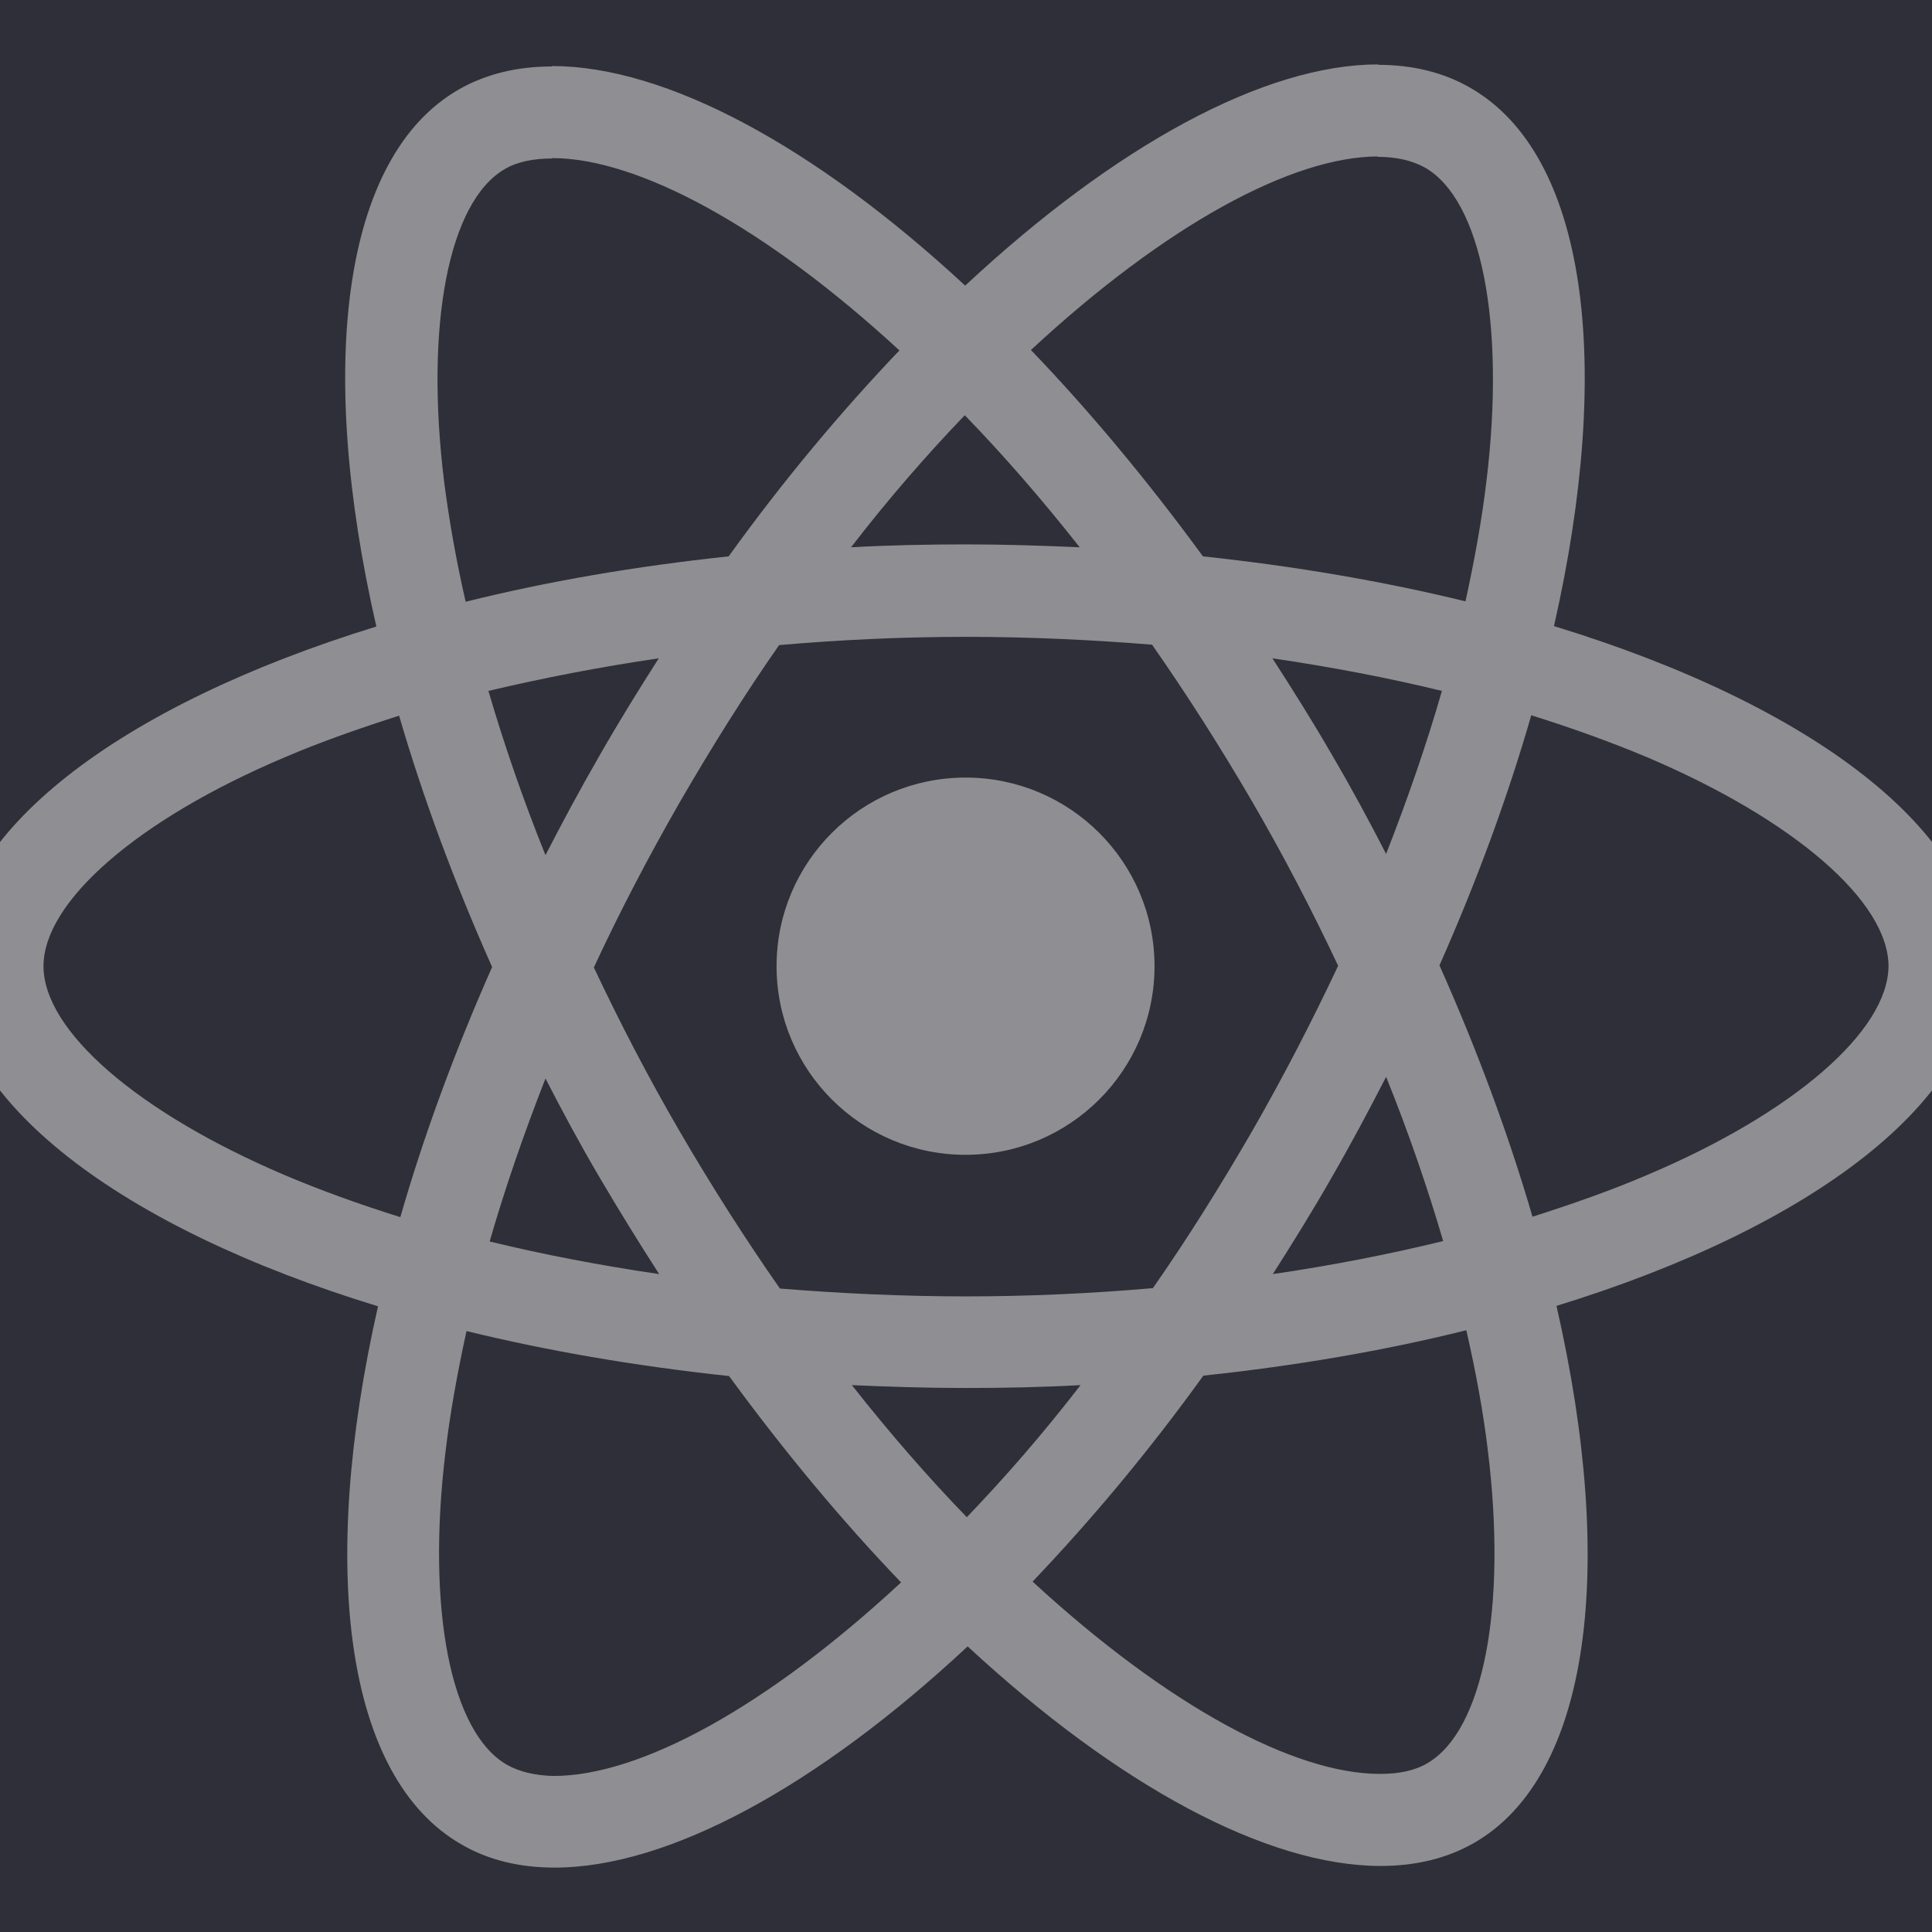
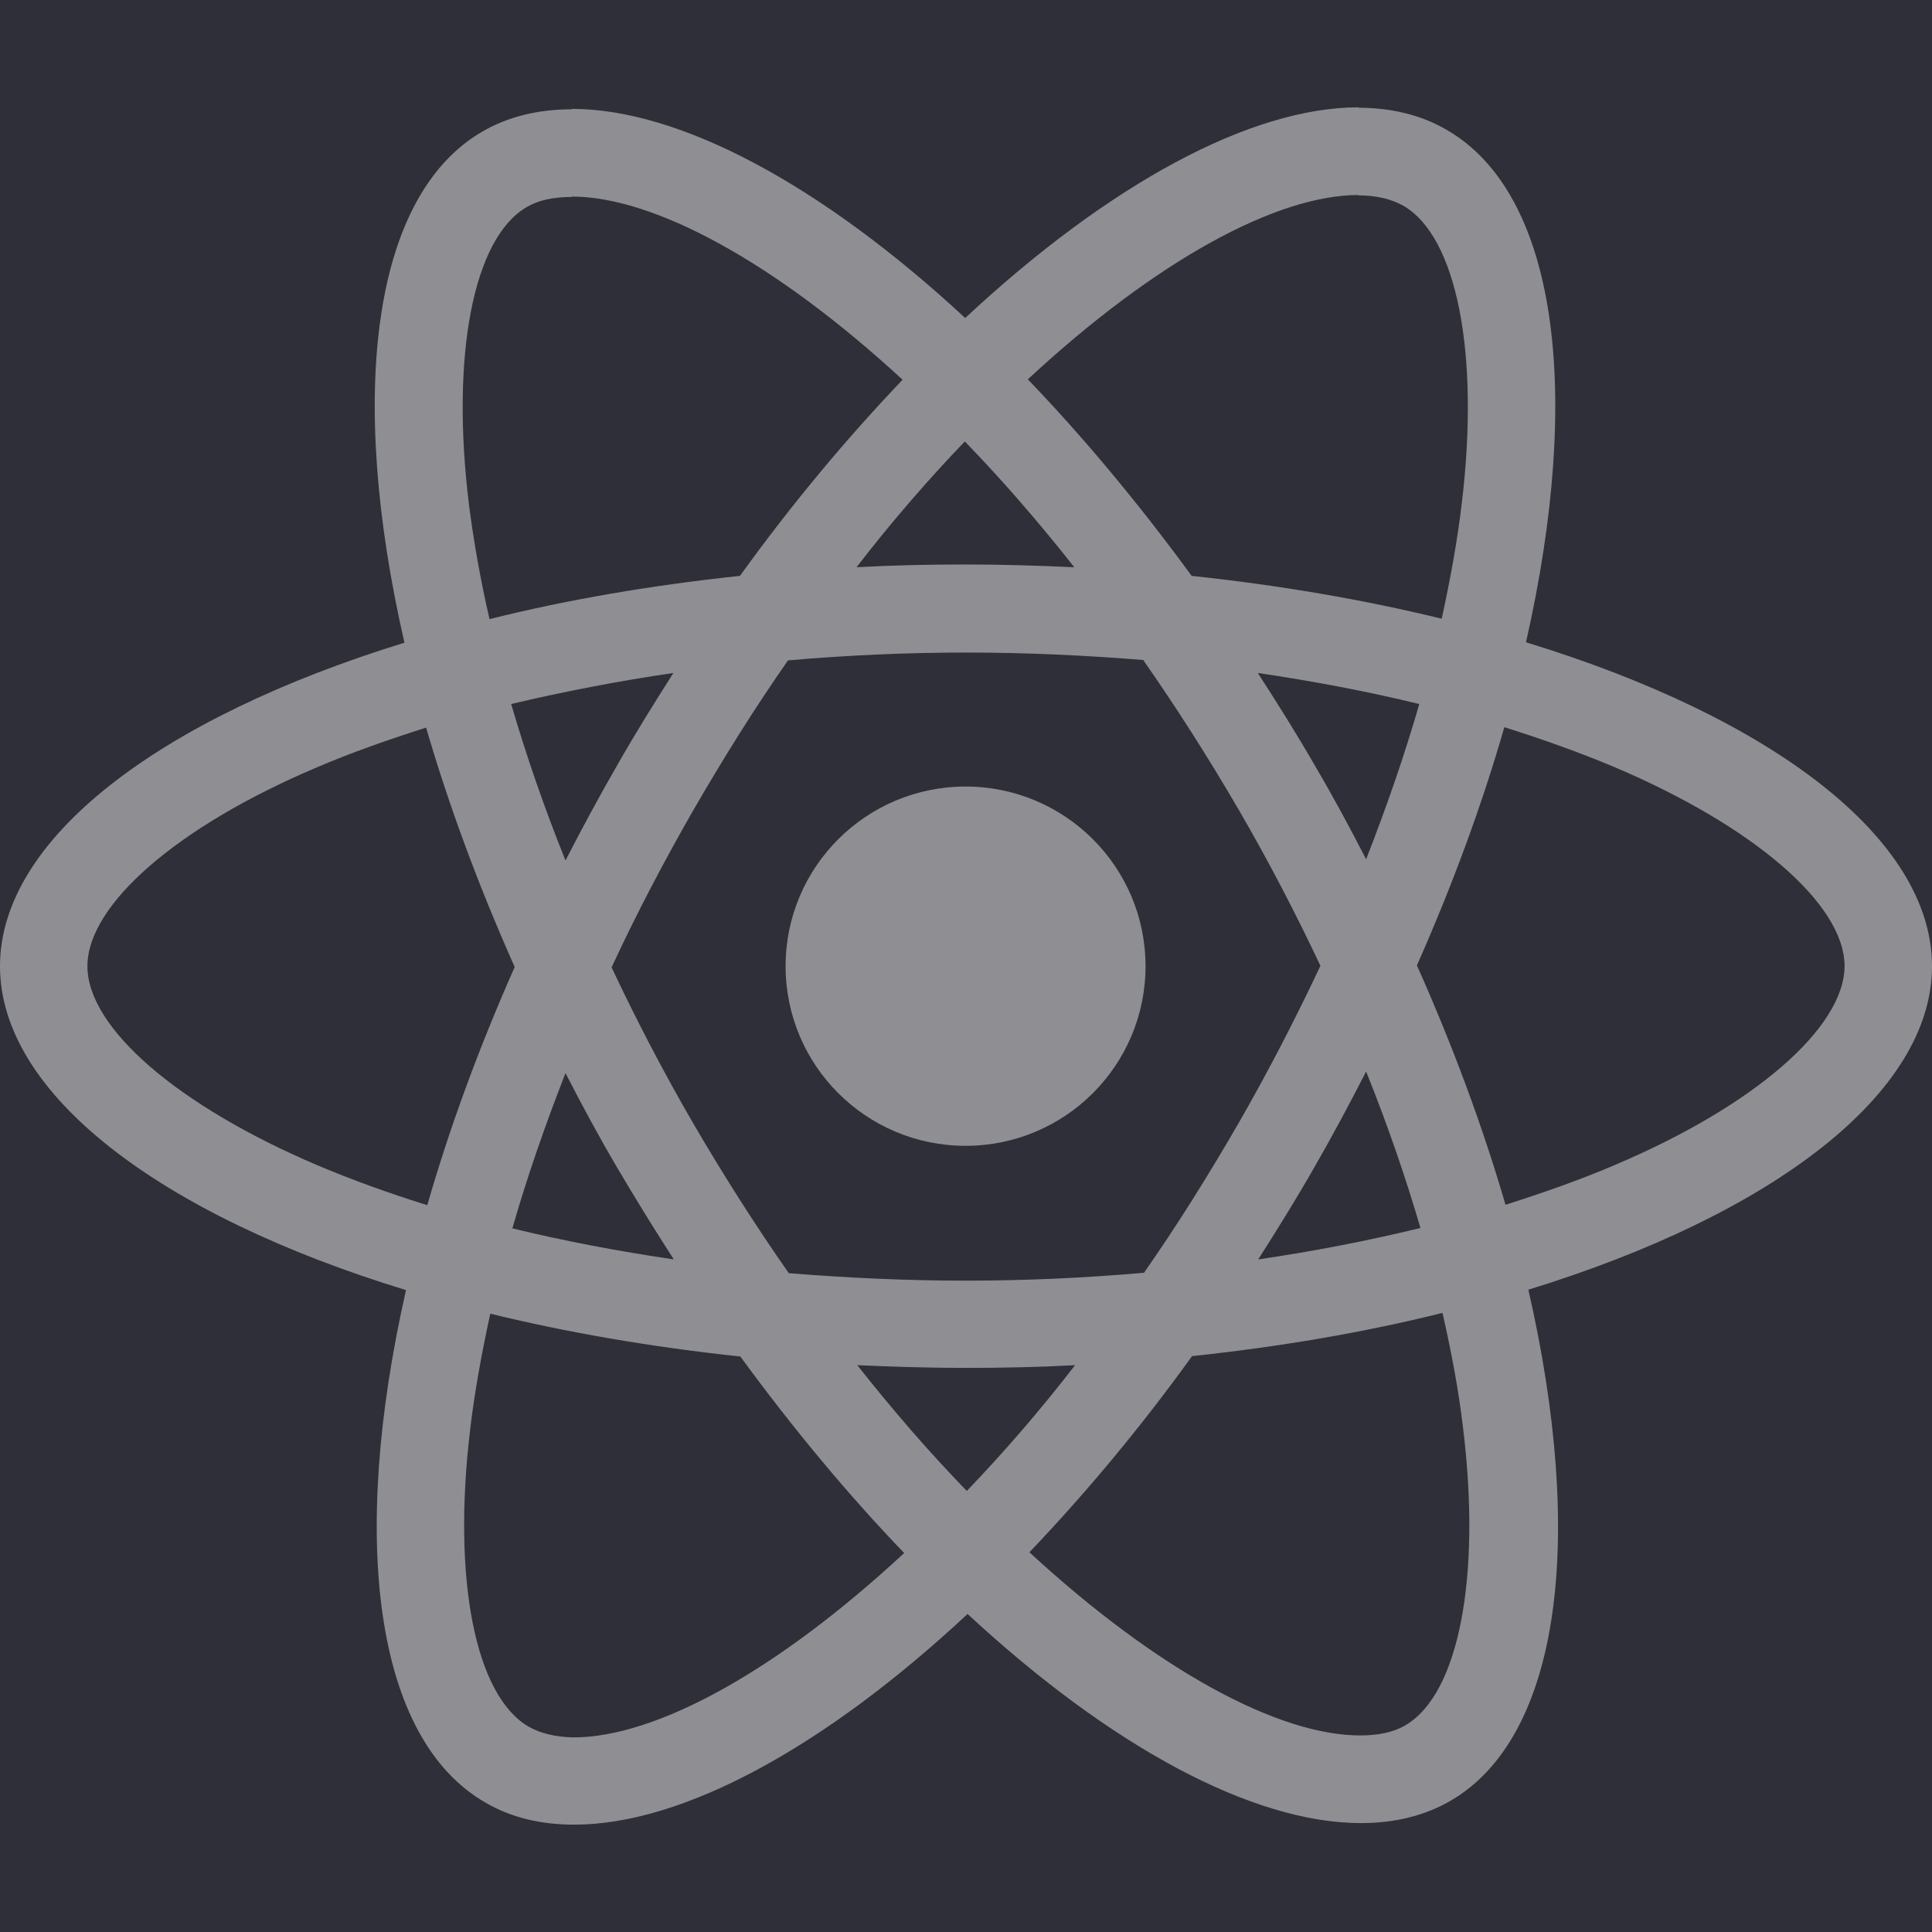
<svg xmlns="http://www.w3.org/2000/svg" width="80" height="80" viewBox="0 0 80 80" fill="none">
-   <g clip-path="url(#clip0_1122_146)">
-     <rect width="80" height="80" fill="#2F2F39" />
-     <g opacity="0.5">
-       <path d="M82 40.008C82 34.454 75.031 29.19 64.347 25.926C66.813 15.057 65.717 6.409 60.889 3.641C59.776 2.991 58.474 2.684 57.053 2.684V6.495C57.841 6.495 58.474 6.649 59.005 6.939C61.334 8.272 62.344 13.348 61.556 19.876C61.368 21.483 61.06 23.175 60.683 24.901C57.327 24.08 53.663 23.448 49.811 23.038C47.499 19.876 45.102 17.005 42.688 14.493C48.27 9.315 53.509 6.478 57.071 6.478V2.667C52.362 2.667 46.198 6.016 39.966 11.827C33.733 6.05 27.57 2.735 22.861 2.735V6.546C26.405 6.546 31.662 9.366 37.243 14.51C34.846 17.022 32.449 19.876 30.172 23.038C26.302 23.448 22.638 24.08 19.282 24.918C18.889 23.209 18.598 21.551 18.392 19.962C17.587 13.433 18.581 8.358 20.892 7.007C21.406 6.7 22.073 6.563 22.861 6.563V2.752C21.423 2.752 20.122 3.06 18.991 3.709C14.18 6.478 13.101 15.108 15.584 25.943C4.934 29.224 -2 34.471 -2 40.008C-2 45.563 4.969 50.826 15.653 54.091C13.187 64.96 14.283 73.608 19.111 76.376C20.224 77.025 21.526 77.333 22.964 77.333C27.672 77.333 33.836 73.984 40.069 68.173C46.301 73.949 52.465 77.265 57.173 77.265C58.611 77.265 59.913 76.957 61.043 76.308C65.854 73.539 66.933 64.909 64.45 54.074C75.066 50.809 82 45.546 82 40.008ZM59.707 28.609C59.074 30.814 58.286 33.087 57.396 35.36C56.694 33.993 55.958 32.626 55.153 31.258C54.365 29.891 53.526 28.558 52.687 27.259C55.119 27.618 57.464 28.062 59.707 28.609ZM51.865 46.81C50.53 49.117 49.16 51.305 47.739 53.339C45.188 53.561 42.602 53.681 40 53.681C37.415 53.681 34.829 53.561 32.295 53.356C30.874 51.322 29.487 49.152 28.152 46.861C26.85 44.623 25.669 42.35 24.59 40.06C25.652 37.77 26.85 35.48 28.134 33.241C29.47 30.933 30.84 28.746 32.261 26.712C34.812 26.49 37.398 26.37 40 26.37C42.585 26.37 45.171 26.49 47.705 26.695C49.126 28.729 50.513 30.899 51.848 33.189C53.15 35.428 54.331 37.701 55.41 39.991C54.331 42.281 53.15 44.571 51.865 46.81ZM57.396 44.589C58.32 46.879 59.108 49.169 59.759 51.39C57.516 51.937 55.153 52.399 52.704 52.758C53.543 51.442 54.382 50.092 55.17 48.707C55.958 47.34 56.694 45.956 57.396 44.589ZM40.034 62.824C38.442 61.183 36.85 59.354 35.274 57.355C36.815 57.423 38.391 57.474 39.983 57.474C41.592 57.474 43.185 57.44 44.743 57.355C43.202 59.354 41.609 61.183 40.034 62.824ZM27.296 52.758C24.864 52.399 22.518 51.954 20.276 51.407C20.909 49.203 21.697 46.93 22.587 44.657C23.289 46.024 24.025 47.391 24.83 48.758C25.635 50.126 26.457 51.459 27.296 52.758ZM39.949 17.193C41.541 18.834 43.133 20.662 44.709 22.662C43.167 22.594 41.592 22.542 40 22.542C38.391 22.542 36.798 22.576 35.24 22.662C36.781 20.662 38.373 18.834 39.949 17.193ZM27.278 27.259C26.439 28.575 25.601 29.925 24.813 31.309C24.025 32.677 23.289 34.044 22.587 35.411C21.663 33.121 20.875 30.831 20.224 28.609C22.467 28.079 24.83 27.618 27.278 27.259ZM11.783 48.656C5.722 46.075 1.801 42.691 1.801 40.008C1.801 37.325 5.722 33.924 11.783 31.361C13.256 30.729 14.865 30.165 16.526 29.635C17.502 32.984 18.786 36.471 20.378 40.043C18.803 43.597 17.536 47.067 16.577 50.399C14.882 49.869 13.273 49.288 11.783 48.656ZM20.995 73.078C18.666 71.745 17.656 66.669 18.444 60.141C18.632 58.534 18.94 56.842 19.317 55.116C22.673 55.936 26.337 56.569 30.189 56.979C32.501 60.141 34.898 63.012 37.312 65.524C31.73 70.702 26.491 73.539 22.93 73.539C22.159 73.522 21.508 73.368 20.995 73.078ZM61.608 60.055C62.413 66.584 61.419 71.659 59.108 73.009C58.594 73.317 57.927 73.454 57.139 73.454C53.595 73.454 48.338 70.634 42.757 65.49C45.154 62.977 47.551 60.123 49.828 56.962C53.697 56.552 57.362 55.919 60.718 55.082C61.111 56.808 61.419 58.466 61.608 60.055ZM68.2 48.656C66.727 49.288 65.118 49.852 63.457 50.382C62.481 47.032 61.197 43.546 59.605 39.974C61.18 36.419 62.447 32.95 63.406 29.618C65.101 30.147 66.71 30.729 68.217 31.361C74.278 33.941 78.199 37.325 78.199 40.008C78.182 42.691 74.261 46.093 68.2 48.656Z" fill="#EEEEEE" />
-       <path d="M39.981 47.818C44.302 47.818 47.806 44.321 47.806 40.008C47.806 35.694 44.302 32.198 39.981 32.198C35.66 32.198 32.156 35.694 32.156 40.008C32.156 44.321 35.66 47.818 39.981 47.818Z" fill="#EEEEEE" />
-     </g>
+   <rect width="80" height="80" fill="#2F2F39" />
+   <g opacity="0.5">
+     <path d="M80 40.008C80 34.718 73.363 29.705 63.188 26.596C65.536 16.245 64.493 8.009 59.894 5.372C58.834 4.754 57.595 4.461 56.241 4.461V8.09C56.991 8.09 57.595 8.237 58.1 8.513C60.318 9.783 61.28 14.617 60.53 20.835C60.351 22.364 60.057 23.976 59.698 25.62C56.502 24.838 53.013 24.236 49.344 23.846C47.142 20.835 44.859 18.1 42.56 15.707C47.876 10.776 52.866 8.074 56.258 8.074V4.444C51.773 4.444 45.903 7.634 39.967 13.168C34.032 7.667 28.161 4.509 23.677 4.509V8.139C27.053 8.139 32.059 10.825 37.375 15.724C35.092 18.116 32.809 20.835 30.64 23.846C26.955 24.236 23.465 24.838 20.269 25.636C19.894 24.008 19.617 22.43 19.421 20.916C18.655 14.698 19.601 9.864 21.802 8.579C22.291 8.286 22.927 8.155 23.677 8.155V4.526C22.307 4.526 21.068 4.819 19.992 5.437C15.41 8.074 14.382 16.294 16.747 26.613C6.604 29.738 0 34.734 0 40.008C0 45.298 6.637 50.311 16.812 53.42C14.464 63.771 15.508 72.007 20.106 74.644C21.166 75.263 22.405 75.555 23.775 75.555C28.259 75.555 34.13 72.365 40.065 66.831C46.001 72.333 51.871 75.49 56.355 75.49C57.725 75.49 58.965 75.197 60.041 74.579C64.623 71.942 65.65 63.723 63.286 53.403C73.396 50.295 80 45.282 80 40.008ZM58.769 29.152C58.166 31.251 57.415 33.416 56.568 35.581C55.899 34.279 55.198 32.977 54.431 31.675C53.681 30.372 52.882 29.103 52.083 27.866C54.399 28.208 56.633 28.631 58.769 29.152ZM51.3 46.486C50.029 48.683 48.724 50.767 47.371 52.703C44.941 52.915 42.479 53.029 40 53.029C37.538 53.029 35.075 52.915 32.662 52.72C31.309 50.783 29.988 48.716 28.716 46.535C27.477 44.403 26.351 42.238 25.324 40.057C26.335 37.876 27.477 35.695 28.7 33.563C29.971 31.365 31.276 29.282 32.629 27.345C35.059 27.134 37.521 27.02 40 27.02C42.462 27.02 44.925 27.134 47.338 27.329C48.691 29.266 50.012 31.333 51.284 33.514C52.523 35.646 53.649 37.811 54.676 39.992C53.649 42.173 52.523 44.354 51.3 46.486ZM56.568 44.37C57.448 46.551 58.198 48.732 58.818 50.848C56.682 51.369 54.431 51.808 52.099 52.15C52.898 50.897 53.697 49.611 54.448 48.293C55.198 46.991 55.899 45.672 56.568 44.37ZM40.033 61.737C38.516 60.174 37 58.433 35.499 56.529C36.967 56.594 38.467 56.642 39.984 56.642C41.517 56.642 43.033 56.61 44.517 56.529C43.049 58.433 41.533 60.174 40.033 61.737ZM27.901 52.15C25.585 51.808 23.351 51.385 21.215 50.864C21.818 48.765 22.568 46.6 23.416 44.435C24.085 45.737 24.786 47.039 25.552 48.342C26.319 49.644 27.102 50.913 27.901 52.15ZM39.951 18.279C41.468 19.842 42.984 21.583 44.484 23.488C43.017 23.422 41.517 23.374 40 23.374C38.467 23.374 36.951 23.406 35.467 23.488C36.934 21.583 38.451 19.842 39.951 18.279ZM27.884 27.866C27.085 29.119 26.286 30.405 25.536 31.723C24.786 33.026 24.085 34.328 23.416 35.63C22.536 33.449 21.786 31.268 21.166 29.152C23.302 28.647 25.552 28.208 27.884 27.866ZM13.127 48.244C7.354 45.786 3.62 42.563 3.62 40.008C3.62 37.453 7.354 34.214 13.127 31.772C14.529 31.17 16.062 30.633 17.644 30.128C18.573 33.319 19.796 36.639 21.313 40.041C19.812 43.426 18.606 46.73 17.693 49.904C16.078 49.399 14.546 48.846 13.127 48.244ZM21.9 71.503C19.682 70.233 18.72 65.399 19.47 59.181C19.649 57.651 19.943 56.04 20.302 54.396C23.498 55.178 26.987 55.78 30.656 56.17C32.858 59.181 35.141 61.916 37.44 64.308C32.124 69.24 27.134 71.942 23.742 71.942C23.009 71.926 22.389 71.779 21.9 71.503ZM60.579 59.1C61.345 65.318 60.4 70.152 58.198 71.438C57.709 71.731 57.073 71.861 56.323 71.861C52.947 71.861 47.941 69.175 42.625 64.276C44.908 61.883 47.191 59.165 49.36 56.154C53.045 55.764 56.535 55.161 59.731 54.364C60.106 56.008 60.4 57.586 60.579 59.1ZM66.857 48.244C65.454 48.846 63.922 49.383 62.34 49.888C61.41 46.698 60.188 43.377 58.671 39.975C60.171 36.59 61.378 33.286 62.291 30.112C63.905 30.617 65.438 31.17 66.873 31.772C72.646 34.23 76.38 37.453 76.38 40.008C76.364 42.563 72.629 45.802 66.857 48.244Z" fill="#EEEEEE" />
+     <path d="M39.982 47.446C44.098 47.446 47.434 44.116 47.434 40.008C47.434 35.9 44.098 32.569 39.982 32.569C35.866 32.569 32.53 35.9 32.53 40.008C32.53 44.116 35.866 47.446 39.982 47.446Z" fill="#EEEEEE" />
  </g>
-   <defs>
-     <clipPath id="clip0_1122_146">
-       <rect width="80" height="80" fill="white" />
-     </clipPath>
-   </defs>
</svg>
